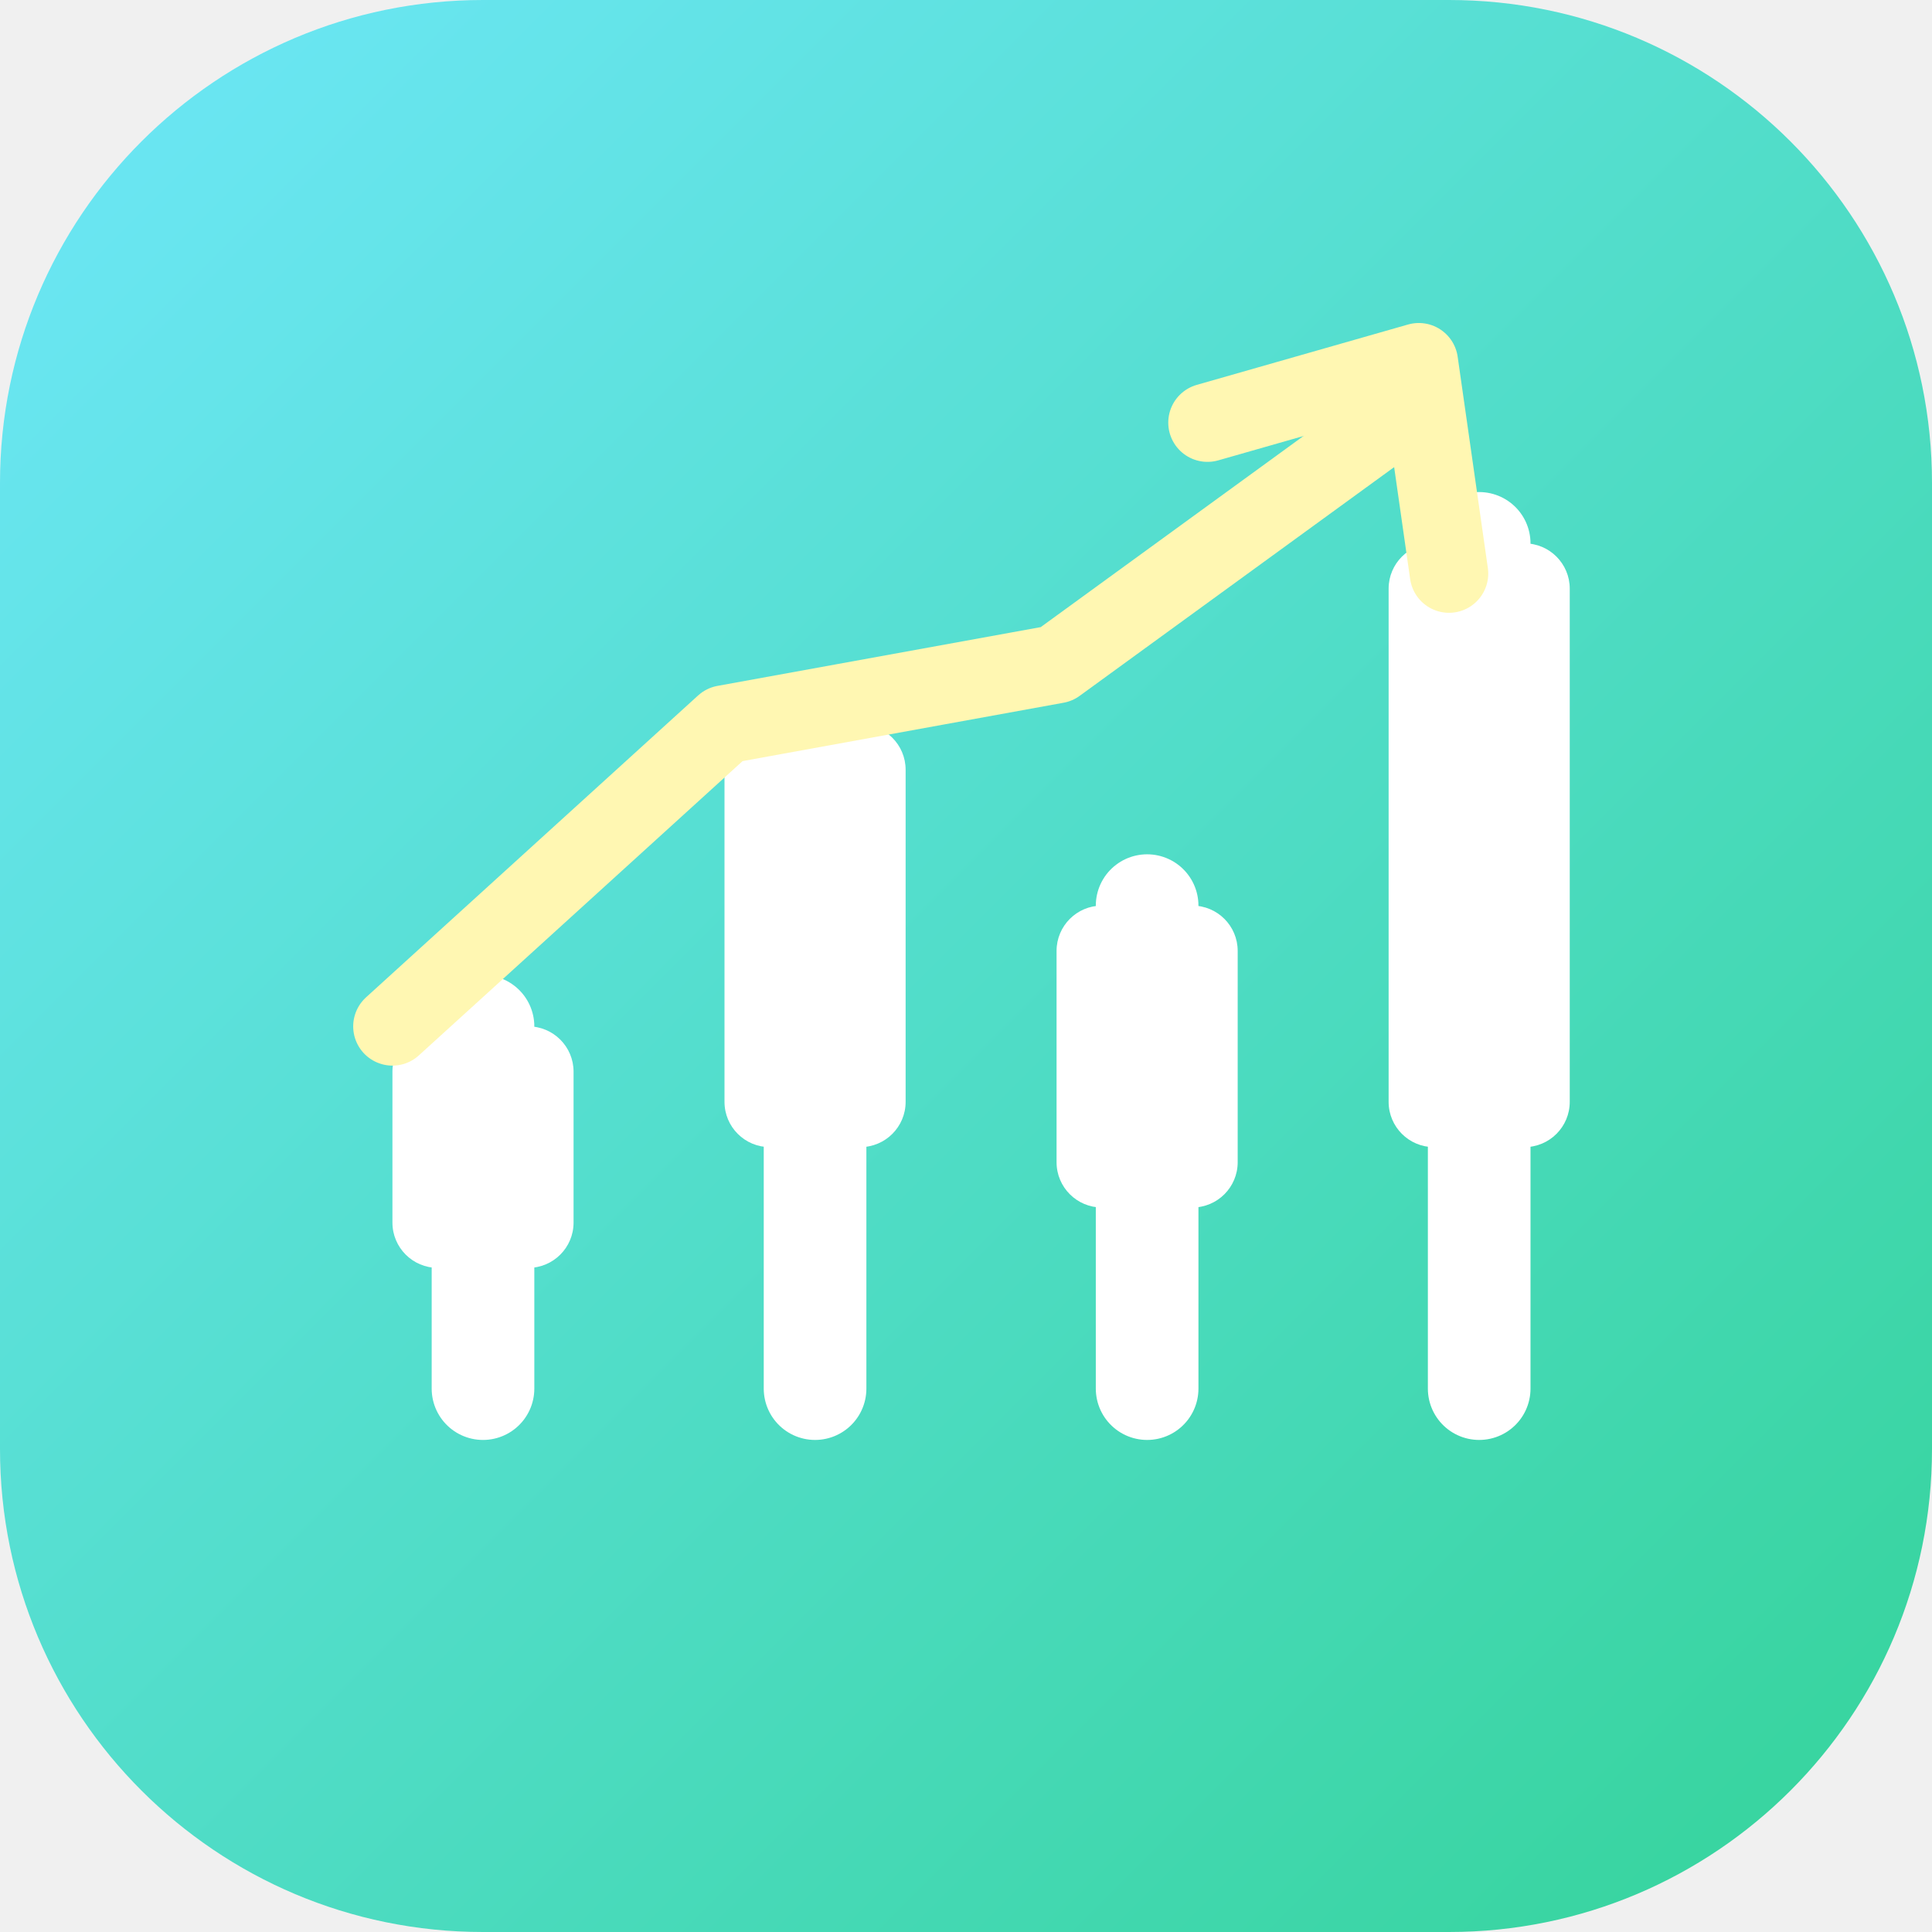
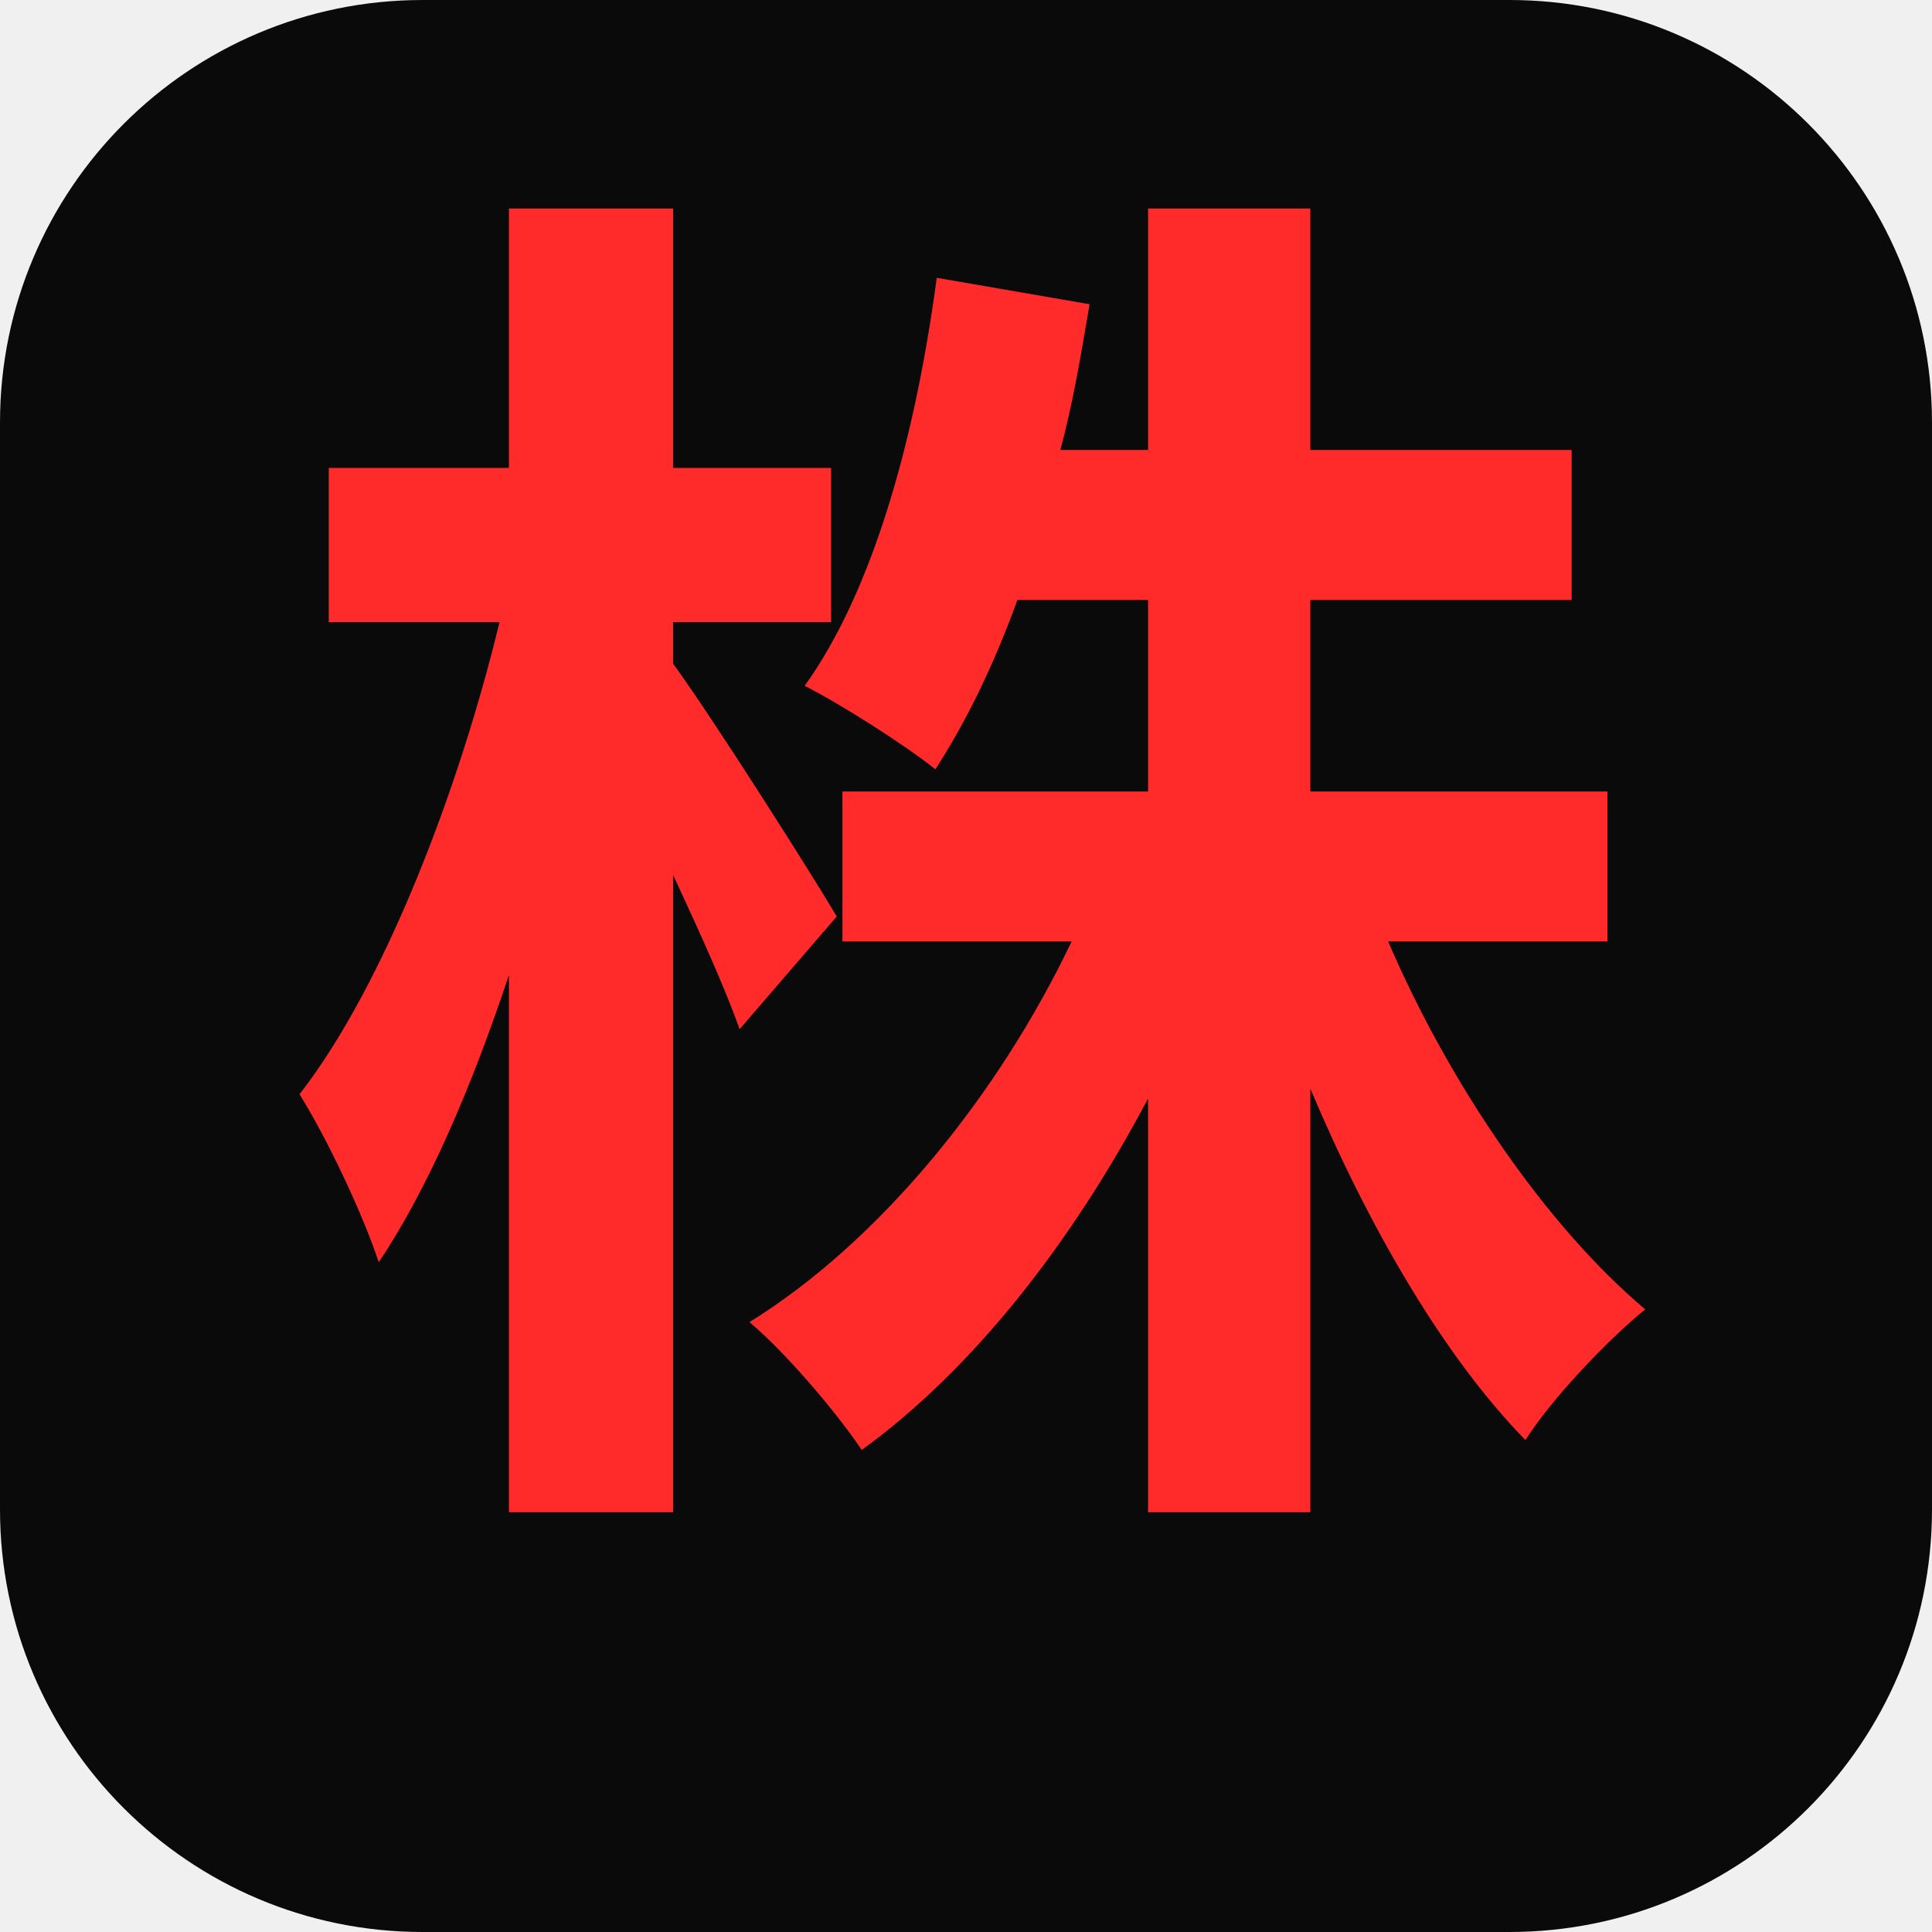
<svg xmlns="http://www.w3.org/2000/svg" viewBox="0 0 64 64">
-   <defs>
-     <linearGradient id="bg" x1="0" y1="0" x2="1" y2="1">
-       <stop offset="0%" stop-color="#6EE7F9" />
-       <stop offset="100%" stop-color="#34D399" />
-     </linearGradient>
-   </defs>
-   <rect width="64" height="64" rx="16" fill="url(#bg)" />
-   <g stroke="#FFFFFF" stroke-width="3.4" stroke-linecap="round" fill="none">
-     <line x1="16" y1="46" x2="16" y2="34" />
-     <line x1="27" y1="46" x2="27" y2="24" />
-     <line x1="38" y1="46" x2="38" y2="30" />
-     <line x1="49" y1="46" x2="49" y2="18" />
-   </g>
-   <rect x="13" y="34" width="6" height="8" rx="1.5" fill="#FFFFFF" />
-   <rect x="24" y="24" width="6" height="14" rx="1.5" fill="#FFFFFF" />
-   <rect x="35" y="30" width="6" height="10" rx="1.5" fill="#FFFFFF" />
-   <rect x="46" y="18" width="6" height="20" rx="1.5" fill="#FFFFFF" />
-   <path d="M13 34 L24 24 L35 22 L46 14" stroke="#FFF7B2" stroke-width="2.6" fill="none" stroke-linecap="round" stroke-linejoin="round" />
-   <path d="M40 14 L47 12 L48 19" stroke="#FFF7B2" stroke-width="2.6" fill="none" stroke-linecap="round" stroke-linejoin="round" />
+   <rect width="64" height="64" rx="14" fill="#0a0a0a" />
+   <text x="32" y="46" font-family="'Hiragino Sans', 'Noto Sans JP', 'Yu Gothic', sans-serif" font-size="46" font-weight="900" fill="#ff2b2b" text-anchor="middle">株</text>
</svg>
